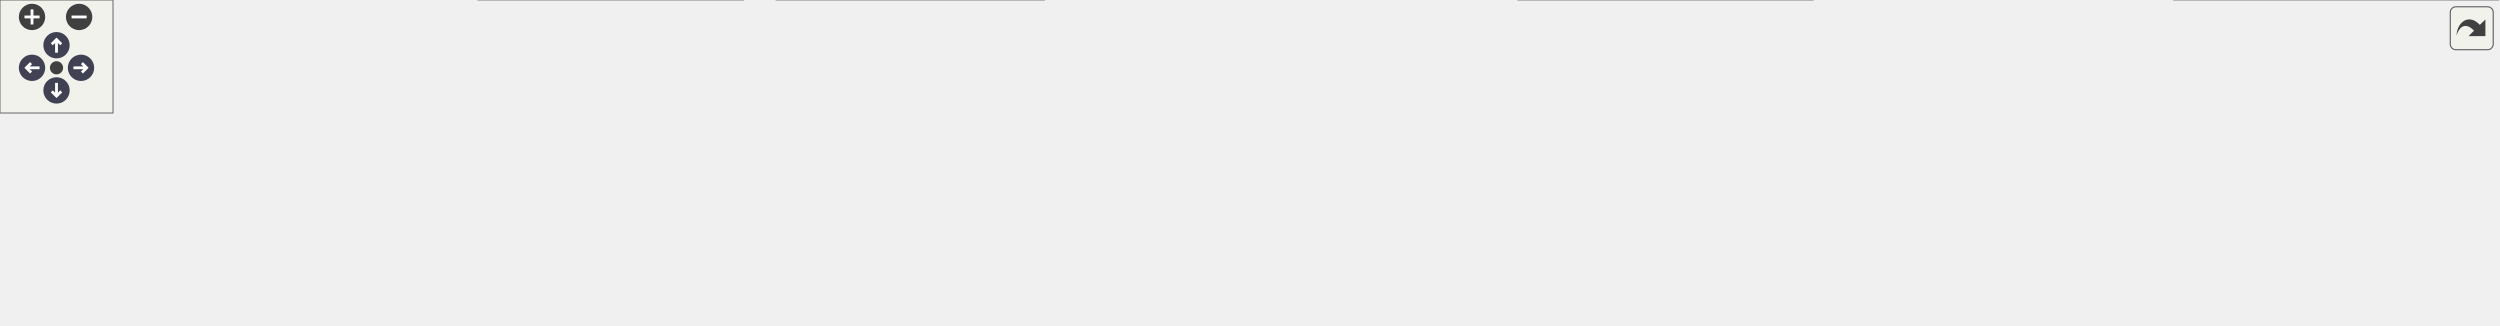
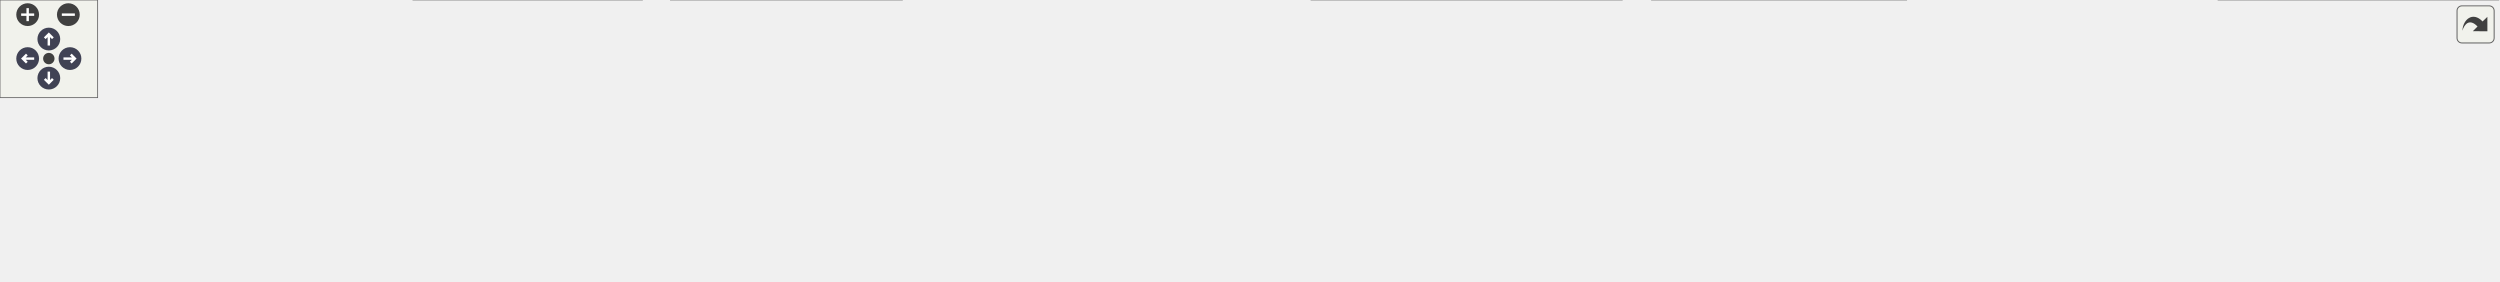
<svg xmlns="http://www.w3.org/2000/svg" xmlns:xlink="http://www.w3.org/1999/xlink" id="main" version="1.1" xml:space="preserve">
  <style type="text/css">
.node, .edge {opacity: 0.7;}
.node.selected, .edge.selected {opacity: 1;}
.edge:hover path { stroke: red; }
.edge:hover polygon { stroke: red; fill: red; }
</style>
  <defs>
    <circle id="rim" cx="0" cy="0" r="7" />
    <circle id="rim2" cx="0" cy="0" r="3.5" />
    <g id="zoomPlus">
      <use xlink:href="#rim" fill="#404040">
        <set attributeName="fill" to="#808080" begin="zoomplus.mouseover" end="zoomplus.mouseout" />
      </use>
      <path d="M-4,0h8M0,-4v8" fill="none" stroke="white" stroke-width="1.5" pointer-events="none" />
    </g>
    <g id="zoomMin">
      <use xlink:href="#rim" fill="#404040">
        <set attributeName="fill" to="#808080" begin="zoomminus.mouseover" end="zoomminus.mouseout" />
      </use>
      <path d="M-4,0h8" fill="none" stroke="white" stroke-width="1.5" pointer-events="none" />
    </g>
    <g id="arrowUp" transform="translate(30 24)">
      <use xlink:href="#rim" />
      <path pointer-events="none" fill="none" stroke="white" stroke-width="1.5" d="M0,-3.0v7 M-2.5,-0.5L0,-3.0L2.5,-0.5" />
    </g>
    <g id="arrowRight" transform="rotate(90) translate(36 -43)">
      <use xlink:href="#rim" />
      <path pointer-events="none" fill="none" stroke="white" stroke-width="1.5" d="M0,-3.0v7 M-2.5,-0.5L0,-3.0L2.5,-0.5" />
    </g>
    <g id="arrowDown" transform="rotate(180) translate(-30 -48)">
      <use xlink:href="#rim" />
      <path pointer-events="none" fill="none" stroke="white" stroke-width="1.5" d="M0,-3.0v7 M-2.5,-0.5L0,-3.0L2.5,-0.5" />
    </g>
    <g id="arrowLeft" transform="rotate(270) translate(-36 17)">
      <use xlink:href="#rim" />
      <path pointer-events="none" fill="none" stroke="white" stroke-width="1.5" d="M0,-3.0v7 M-2.5,-0.5L0,-3.0L2.5,-0.5" />
    </g>
    <g id="resetDef">
      <use xlink:href="#rim2" fill="#404040">
        <set attributeName="fill" to="#808080" begin="reset.mouseover" end="reset.mouseout" />
      </use>
    </g>
  </defs>
  <svg id="graph" class="graph">
    <g id="viewport">
      <g id="Node000001" class="node">
        <g id="a_Node000001">
          <a xlink:title=" ">
-             <polygon fill="#999999" stroke="#666666" points="679.75,-112 546.75,-112 546.75,-68 679.75,-68 679.75,-112" />
-             <text text-anchor="start" x="554.75" y="-98.5" font-family="Helvetica,sans-Serif" font-size="10.00">src/main/java/fr/softsf</text>
-             <text text-anchor="start" x="554.75" y="-86.5" font-family="Helvetica,sans-Serif" font-size="10.00">/sudokufx/viewmodel/state</text>
-             <text text-anchor="middle" x="613.25" y="-74.5" font-family="Helvetica,sans-Serif" font-size="10.00">/PlayerStateHolder.java</text>
+             <polygon fill="#999999" stroke="#666666" points="737.75,-112 604.75,-112 604.75,-68 737.75,-68 737.75,-112" />
+             <text text-anchor="start" x="612.75" y="-98.5" font-family="Helvetica,sans-Serif" font-size="10.00">src/main/java/fr/softsf</text>
+             <text text-anchor="start" x="612.75" y="-86.5" font-family="Helvetica,sans-Serif" font-size="10.00">/sudokufx/viewmodel/state</text>
+             <text text-anchor="middle" x="671.25" y="-74.5" font-family="Helvetica,sans-Serif" font-size="10.00">/PlayerStateHolder.java</text>
          </a>
        </g>
      </g>
      <g id="Node000002" class="node">
        <g id="a_Node000002">
          <a xlink:title=" ">
            <polygon fill="#e0e0e0" stroke="#999999" points="86.5,-26 0,-26 0,-6 86.5,-6 86.5,-26" />
            <text text-anchor="middle" x="43.25" y="-12.5" font-family="Helvetica,sans-Serif" font-size="10.00">java.util.Objects</text>
          </a>
        </g>
      </g>
      <g id="edge1_Node000001_Node000002" class="edge">
        <g id="a_edge1_Node000001_Node000002">
          <a xlink:title=" ">
-             <path fill="none" stroke="#63b8ff" d="M546.46,-85.32C447.26,-79.02 255.45,-63.68 95.25,-32 91.45,-31.25 87.52,-30.35 83.61,-29.37" />
-             <polygon fill="#63b8ff" stroke="#63b8ff" points="84.76,-26.06 74.2,-26.85 82.95,-32.82 84.76,-26.06" />
+             <path fill="none" stroke="#63b8ff" d="M604.6,-86.35C496.73,-81.18 277.57,-67.01 95.25,-32 91.4,-31.26 87.42,-30.36 83.45,-29.38" />
+             <polygon fill="#63b8ff" stroke="#63b8ff" points="84.48,-26.03 73.91,-26.82 82.67,-32.79 84.48,-26.03" />
          </a>
        </g>
      </g>
      <g id="Node000003" class="node">
        <g id="a_Node000003">
          <a xlink:title=" ">
            <polygon fill="#e0e0e0" stroke="#999999" points="236,-26 104.5,-26 104.5,-6 236,-6 236,-26" />
            <text text-anchor="middle" x="170.25" y="-12.5" font-family="Helvetica,sans-Serif" font-size="10.00">javafx.application.Platform</text>
          </a>
        </g>
      </g>
      <g id="edge2_Node000001_Node000003" class="edge">
        <g id="a_edge2_Node000001_Node000003">
          <a xlink:title=" ">
-             <path fill="none" stroke="#63b8ff" d="M546.29,-79.53C472.43,-68.87 350.13,-50.6 245.25,-32 239.28,-30.94 233.06,-29.78 226.87,-28.6" />
-             <polygon fill="#63b8ff" stroke="#63b8ff" points="227.77,-25.21 217.29,-26.73 226.43,-32.08 227.77,-25.21" />
+             <path fill="none" stroke="#63b8ff" d="M604.28,-81.39C520.2,-71.53 371.66,-53.08 245.25,-32 238.96,-30.95 232.38,-29.77 225.86,-28.54" />
+             <polygon fill="#63b8ff" stroke="#63b8ff" points="226.95,-25.18 216.46,-26.72 225.62,-32.05 226.95,-25.18" />
          </a>
        </g>
      </g>
      <g id="Node000004" class="node">
        <g id="a_Node000004">
          <a xlink:title=" ">
            <polygon fill="#e0e0e0" stroke="#999999" points="394.5,-32 254,-32 254,0 394.5,0 394.5,-32" />
            <text text-anchor="start" x="262" y="-18.5" font-family="Helvetica,sans-Serif" font-size="10.00">javafx.beans.property.Object</text>
            <text text-anchor="middle" x="324.25" y="-6.5" font-family="Helvetica,sans-Serif" font-size="10.00">Property</text>
          </a>
        </g>
      </g>
      <g id="edge3_Node000001_Node000004" class="edge">
        <g id="a_edge3_Node000001_Node000004">
          <a xlink:title=" ">
-             <path fill="none" stroke="#63b8ff" d="M546.58,-72.39C501.92,-61.27 443.13,-46.62 397.21,-35.18" />
-             <polygon fill="#63b8ff" stroke="#63b8ff" points="398.15,-31.81 387.6,-32.78 396.46,-38.6 398.15,-31.81" />
+             <path fill="none" stroke="#63b8ff" d="M604.34,-75.12C547.7,-63.37 466.32,-46.48 405.86,-33.93" />
+             <polygon fill="#63b8ff" stroke="#63b8ff" points="406.81,-30.56 396.31,-31.95 405.39,-37.41 406.81,-30.56" />
          </a>
        </g>
      </g>
      <g id="Node000005" class="node">
        <g id="a_Node000005">
          <a xlink:title=" ">
            <polygon fill="#e0e0e0" stroke="#999999" points="554.25,-32 412.25,-32 412.25,0 554.25,0 554.25,-32" />
            <text text-anchor="start" x="420.25" y="-18.5" font-family="Helvetica,sans-Serif" font-size="10.00">javafx.beans.property.Simple</text>
            <text text-anchor="middle" x="483.25" y="-6.5" font-family="Helvetica,sans-Serif" font-size="10.00">ObjectProperty</text>
          </a>
        </g>
      </g>
      <g id="edge4_Node000001_Node000005" class="edge">
        <g id="a_edge4_Node000001_Node000005">
          <a xlink:title=" ">
-             <path fill="none" stroke="#63b8ff" d="M574.6,-67.59C557.74,-58.26 538.03,-47.34 521.25,-38.05" />
-             <polygon fill="#63b8ff" stroke="#63b8ff" points="523,-35.01 512.55,-33.23 519.6,-41.14 523,-35.01" />
+             <path fill="none" stroke="#63b8ff" d="M615.35,-67.59C589.71,-57.77 559.51,-46.2 534.46,-36.61" />
+             <polygon fill="#63b8ff" stroke="#63b8ff" points="535.71,-33.34 525.12,-33.04 533.21,-39.88 535.71,-33.34" />
          </a>
        </g>
      </g>
      <g id="Node000006" class="node">
        <g id="a_Node000006">
          <a xlink:title=" ">
            <polygon fill="#e0e0e0" stroke="#999999" points="654.62,-26 571.88,-26 571.88,-6 654.62,-6 654.62,-26" />
            <text text-anchor="middle" x="613.25" y="-12.5" font-family="Helvetica,sans-Serif" font-size="10.00">org.slf4j.Logger</text>
          </a>
        </g>
      </g>
      <g id="edge5_Node000001_Node000006" class="edge">
        <g id="a_edge5_Node000001_Node000006">
          <a xlink:title=" ">
-             <path fill="none" stroke="#63b8ff" d="M613.25,-67.79C613.25,-58.32 613.25,-47.2 613.25,-37.78" />
-             <polygon fill="#63b8ff" stroke="#63b8ff" points="616.75,-37.82 613.25,-27.82 609.75,-37.82 616.75,-37.82" />
+             <path fill="none" stroke="#63b8ff" d="M654.16,-67.79C645.84,-57.46 635.94,-45.16 627.96,-35.26" />
+             <polygon fill="#63b8ff" stroke="#63b8ff" points="630.7,-33.08 621.7,-27.49 625.25,-37.47 630.7,-33.08" />
          </a>
        </g>
      </g>
      <g id="Node000007" class="node">
        <g id="a_Node000007">
          <a xlink:title=" ">
            <polygon fill="#e0e0e0" stroke="#999999" points="788.12,-26 672.38,-26 672.38,-6 788.12,-6 788.12,-26" />
            <text text-anchor="middle" x="730.25" y="-12.5" font-family="Helvetica,sans-Serif" font-size="10.00">org.slf4j.LoggerFactory</text>
          </a>
        </g>
      </g>
      <g id="edge6_Node000001_Node000007" class="edge">
        <g id="a_edge6_Node000001_Node000007">
          <a xlink:title=" ">
-             <path fill="none" stroke="#63b8ff" d="M648.04,-67.59C666.45,-56.26 688.62,-42.62 705.3,-32.35" />
-             <polygon fill="#63b8ff" stroke="#63b8ff" points="706.93,-35.46 713.61,-27.24 703.26,-29.5 706.93,-35.46" />
+             <path fill="none" stroke="#63b8ff" d="M688.63,-67.79C697.18,-57.35 707.38,-44.91 715.54,-34.95" />
+             <polygon fill="#63b8ff" stroke="#63b8ff" points="718.03,-37.44 721.66,-27.48 712.62,-33 718.03,-37.44" />
          </a>
        </g>
      </g>
      <g id="Node000008" class="node">
        <g id="a_Node000008">
          <a xlink:title=" ">
-             <polygon fill="#e0e0e0" stroke="#999999" points="962.38,-32 806.12,-32 806.12,0 962.38,0 962.38,-32" />
-             <text text-anchor="start" x="814.12" y="-18.5" font-family="Helvetica,sans-Serif" font-size="10.00">org.springframework.stereotype.</text>
-             <text text-anchor="middle" x="884.25" y="-6.5" font-family="Helvetica,sans-Serif" font-size="10.00">Component</text>
+             <polygon fill="#e0e0e0" stroke="#999999" points="996.62,-32 805.88,-32 805.88,0 996.62,0 996.62,-32" />
+             <text text-anchor="start" x="813.88" y="-18.5" font-family="Helvetica,sans-Serif" font-size="10.00">org.springframework.context.annotation.</text>
+             <text text-anchor="middle" x="901.25" y="-6.5" font-family="Helvetica,sans-Serif" font-size="10.00">DependsOn</text>
          </a>
        </g>
      </g>
      <g id="edge7_Node000001_Node000008" class="edge">
        <g id="a_edge7_Node000001_Node000008">
          <a xlink:title=" ">
-             <path fill="none" stroke="#63b8ff" d="M680.24,-71.2C721.3,-60.29 773.76,-46.36 815.19,-35.35" />
-             <polygon fill="#63b8ff" stroke="#63b8ff" points="816.07,-38.74 824.83,-32.79 814.27,-31.97 816.07,-38.74" />
+             <path fill="none" stroke="#63b8ff" d="M738.08,-68.08C770.59,-57.9 809.37,-45.76 840.96,-35.87" />
+             <polygon fill="#63b8ff" stroke="#63b8ff" points="841.87,-39.26 850.37,-32.93 839.78,-32.57 841.87,-39.26" />
          </a>
        </g>
      </g>
      <g id="Node000009" class="node">
        <g id="a_Node000009">
          <a xlink:title=" ">
-             <polygon fill="#e0e0e0" stroke="#999999" points="1136,-26 980.5,-26 980.5,-6 1136,-6 1136,-26" />
-             <text text-anchor="middle" x="1058.25" y="-12.5" font-family="Helvetica,sans-Serif" font-size="10.00">fr.softsf.sudokufx.dto.PlayerDto</text>
+             <polygon fill="#e0e0e0" stroke="#999999" points="1171.38,-32 1015.12,-32 1015.12,0 1171.38,0 1171.38,-32" />
+             <text text-anchor="start" x="1023.12" y="-18.5" font-family="Helvetica,sans-Serif" font-size="10.00">org.springframework.stereotype.</text>
+             <text text-anchor="middle" x="1093.25" y="-6.5" font-family="Helvetica,sans-Serif" font-size="10.00">Component</text>
          </a>
        </g>
      </g>
      <g id="edge8_Node000001_Node000009" class="edge">
        <g id="a_edge8_Node000001_Node000009">
          <a xlink:title=" ">
-             <path fill="none" stroke="#63b8ff" d="M679.93,-78.65C751.86,-67.41 869.74,-48.83 971.25,-32 978.2,-30.85 985.45,-29.63 992.68,-28.4" />
-             <polygon fill="#63b8ff" stroke="#63b8ff" points="993.21,-31.86 1002.48,-26.72 992.03,-24.96 993.21,-31.86" />
+             <path fill="none" stroke="#63b8ff" d="M738.12,-77.59C809.92,-65.34 924.39,-45.81 1003.88,-32.25" />
+             <polygon fill="#63b8ff" stroke="#63b8ff" points="1004.1,-35.76 1013.37,-30.63 1002.92,-28.86 1004.1,-35.76" />
          </a>
        </g>
      </g>
      <g id="Node000010" class="node">
        <g id="a_Node000010">
          <a xlink:title=" ">
-             <polygon fill="#e0e0e0" stroke="#999999" points="1326.25,-32 1154.25,-32 1154.25,0 1326.25,0 1326.25,-32" />
-             <text text-anchor="start" x="1162.25" y="-18.5" font-family="Helvetica,sans-Serif" font-size="10.00">fr.softsf.sudokufx.service.business.</text>
-             <text text-anchor="middle" x="1240.25" y="-6.5" font-family="Helvetica,sans-Serif" font-size="10.00">PlayerService</text>
+             <polygon fill="#e0e0e0" stroke="#999999" points="1345,-26 1189.5,-26 1189.5,-6 1345,-6 1345,-26" />
+             <text text-anchor="middle" x="1267.25" y="-12.5" font-family="Helvetica,sans-Serif" font-size="10.00">fr.softsf.sudokufx.dto.PlayerDto</text>
          </a>
        </g>
      </g>
      <g id="edge9_Node000001_Node000010" class="edge">
        <g id="a_edge9_Node000001_Node000010">
          <a xlink:title=" ">
-             <path fill="none" stroke="#63b8ff" d="M680.14,-82.91C778.93,-73.68 969.91,-54.93 1142.47,-32.33" />
-             <polygon fill="#63b8ff" stroke="#63b8ff" points="1142.85,-35.81 1152.31,-31.03 1141.94,-28.87 1142.85,-35.81" />
+             <path fill="none" stroke="#63b8ff" d="M738.11,-82.79C835.56,-73.44 1022.22,-54.45 1180.25,-32 1187.99,-30.9 1196.09,-29.64 1204.11,-28.34" />
+             <polygon fill="#63b8ff" stroke="#63b8ff" points="1204.56,-31.81 1213.85,-26.72 1203.41,-24.91 1204.56,-31.81" />
+           </a>
+         </g>
+       </g>
+       <g id="Node000011" class="node">
+         <g id="a_Node000011">
+           <a xlink:title=" ">
+             <polygon fill="#e0e0e0" stroke="#999999" points="1535.25,-32 1363.25,-32 1363.25,0 1535.25,0 1535.25,-32" />
+             <text text-anchor="start" x="1371.25" y="-18.5" font-family="Helvetica,sans-Serif" font-size="10.00">fr.softsf.sudokufx.service.business.</text>
+             <text text-anchor="middle" x="1449.25" y="-6.5" font-family="Helvetica,sans-Serif" font-size="10.00">PlayerService</text>
+           </a>
+         </g>
+       </g>
+       <g id="edge10_Node000001_Node000011" class="edge">
+         <g id="a_edge10_Node000001_Node000011">
+           <a xlink:title=" ">
+             <path fill="none" stroke="#63b8ff" d="M737.83,-85.07C858.21,-77.61 1120.29,-59.74 1351.49,-32.28" />
+             <polygon fill="#63b8ff" stroke="#63b8ff" points="1351.8,-35.77 1361.32,-31.1 1350.97,-28.82 1351.8,-35.77" />
          </a>
        </g>
      </g>
    </g>
  </svg>
  <g id="navigator" transform="translate(0 0)" fill="#404254">
    <rect fill="#f2f5e9" fill-opacity="0.5" stroke="#606060" stroke-width=".5" x="0" y="0" width="60" height="60" />
    <use id="zoomplus" xlink:href="#zoomPlus" x="17" y="9" />
    <use id="zoomminus" xlink:href="#zoomMin" x="42" y="9" />
    <use id="reset" xlink:href="#resetDef" x="30" y="36" />
    <use id="arrowup" xlink:href="#arrowUp" x="0" y="0" />
    <use id="arrowright" xlink:href="#arrowRight" x="0" y="0" />
    <use id="arrowdown" xlink:href="#arrowDown" x="0" y="0" />
    <use id="arrowleft" xlink:href="#arrowLeft" x="0" y="0" />
  </g>
  <svg viewBox="0 0 15 15" width="100%" height="30px" preserveAspectRatio="xMaxYMin meet">
    <g id="arrow_out" transform="scale(0.3 0.3)">
      <a xlink:href="_player_state_holder_8java__incl_org.svg" target="_base">
        <rect id="button" ry="5" rx="5" y="6" x="6" height="38" width="38" fill="#f2f5e9" fill-opacity="0.5" stroke="#606060" stroke-width="1.0" />
        <path id="arrow" d="M 11.5,31.437 C 11.94,20.098 22.043,11.323 32.159,21.979 L 37.069,17.246 C 37.069,17.246 37.088,32 37.088,32 L 22.16,31.978 C 22.16,31.978 26.998,27.14 26.998,27.14 C 18.529,18.264 13.292,25.23 11.5,31.437 z" style="fill:#404040;" />
      </a>
    </g>
  </svg>
  <style type="text/css">

[data-mouse-over-selected='false'] { opacity: 0.7; }
[data-mouse-over-selected='true']  { opacity: 1.0; }

</style>
</svg>
